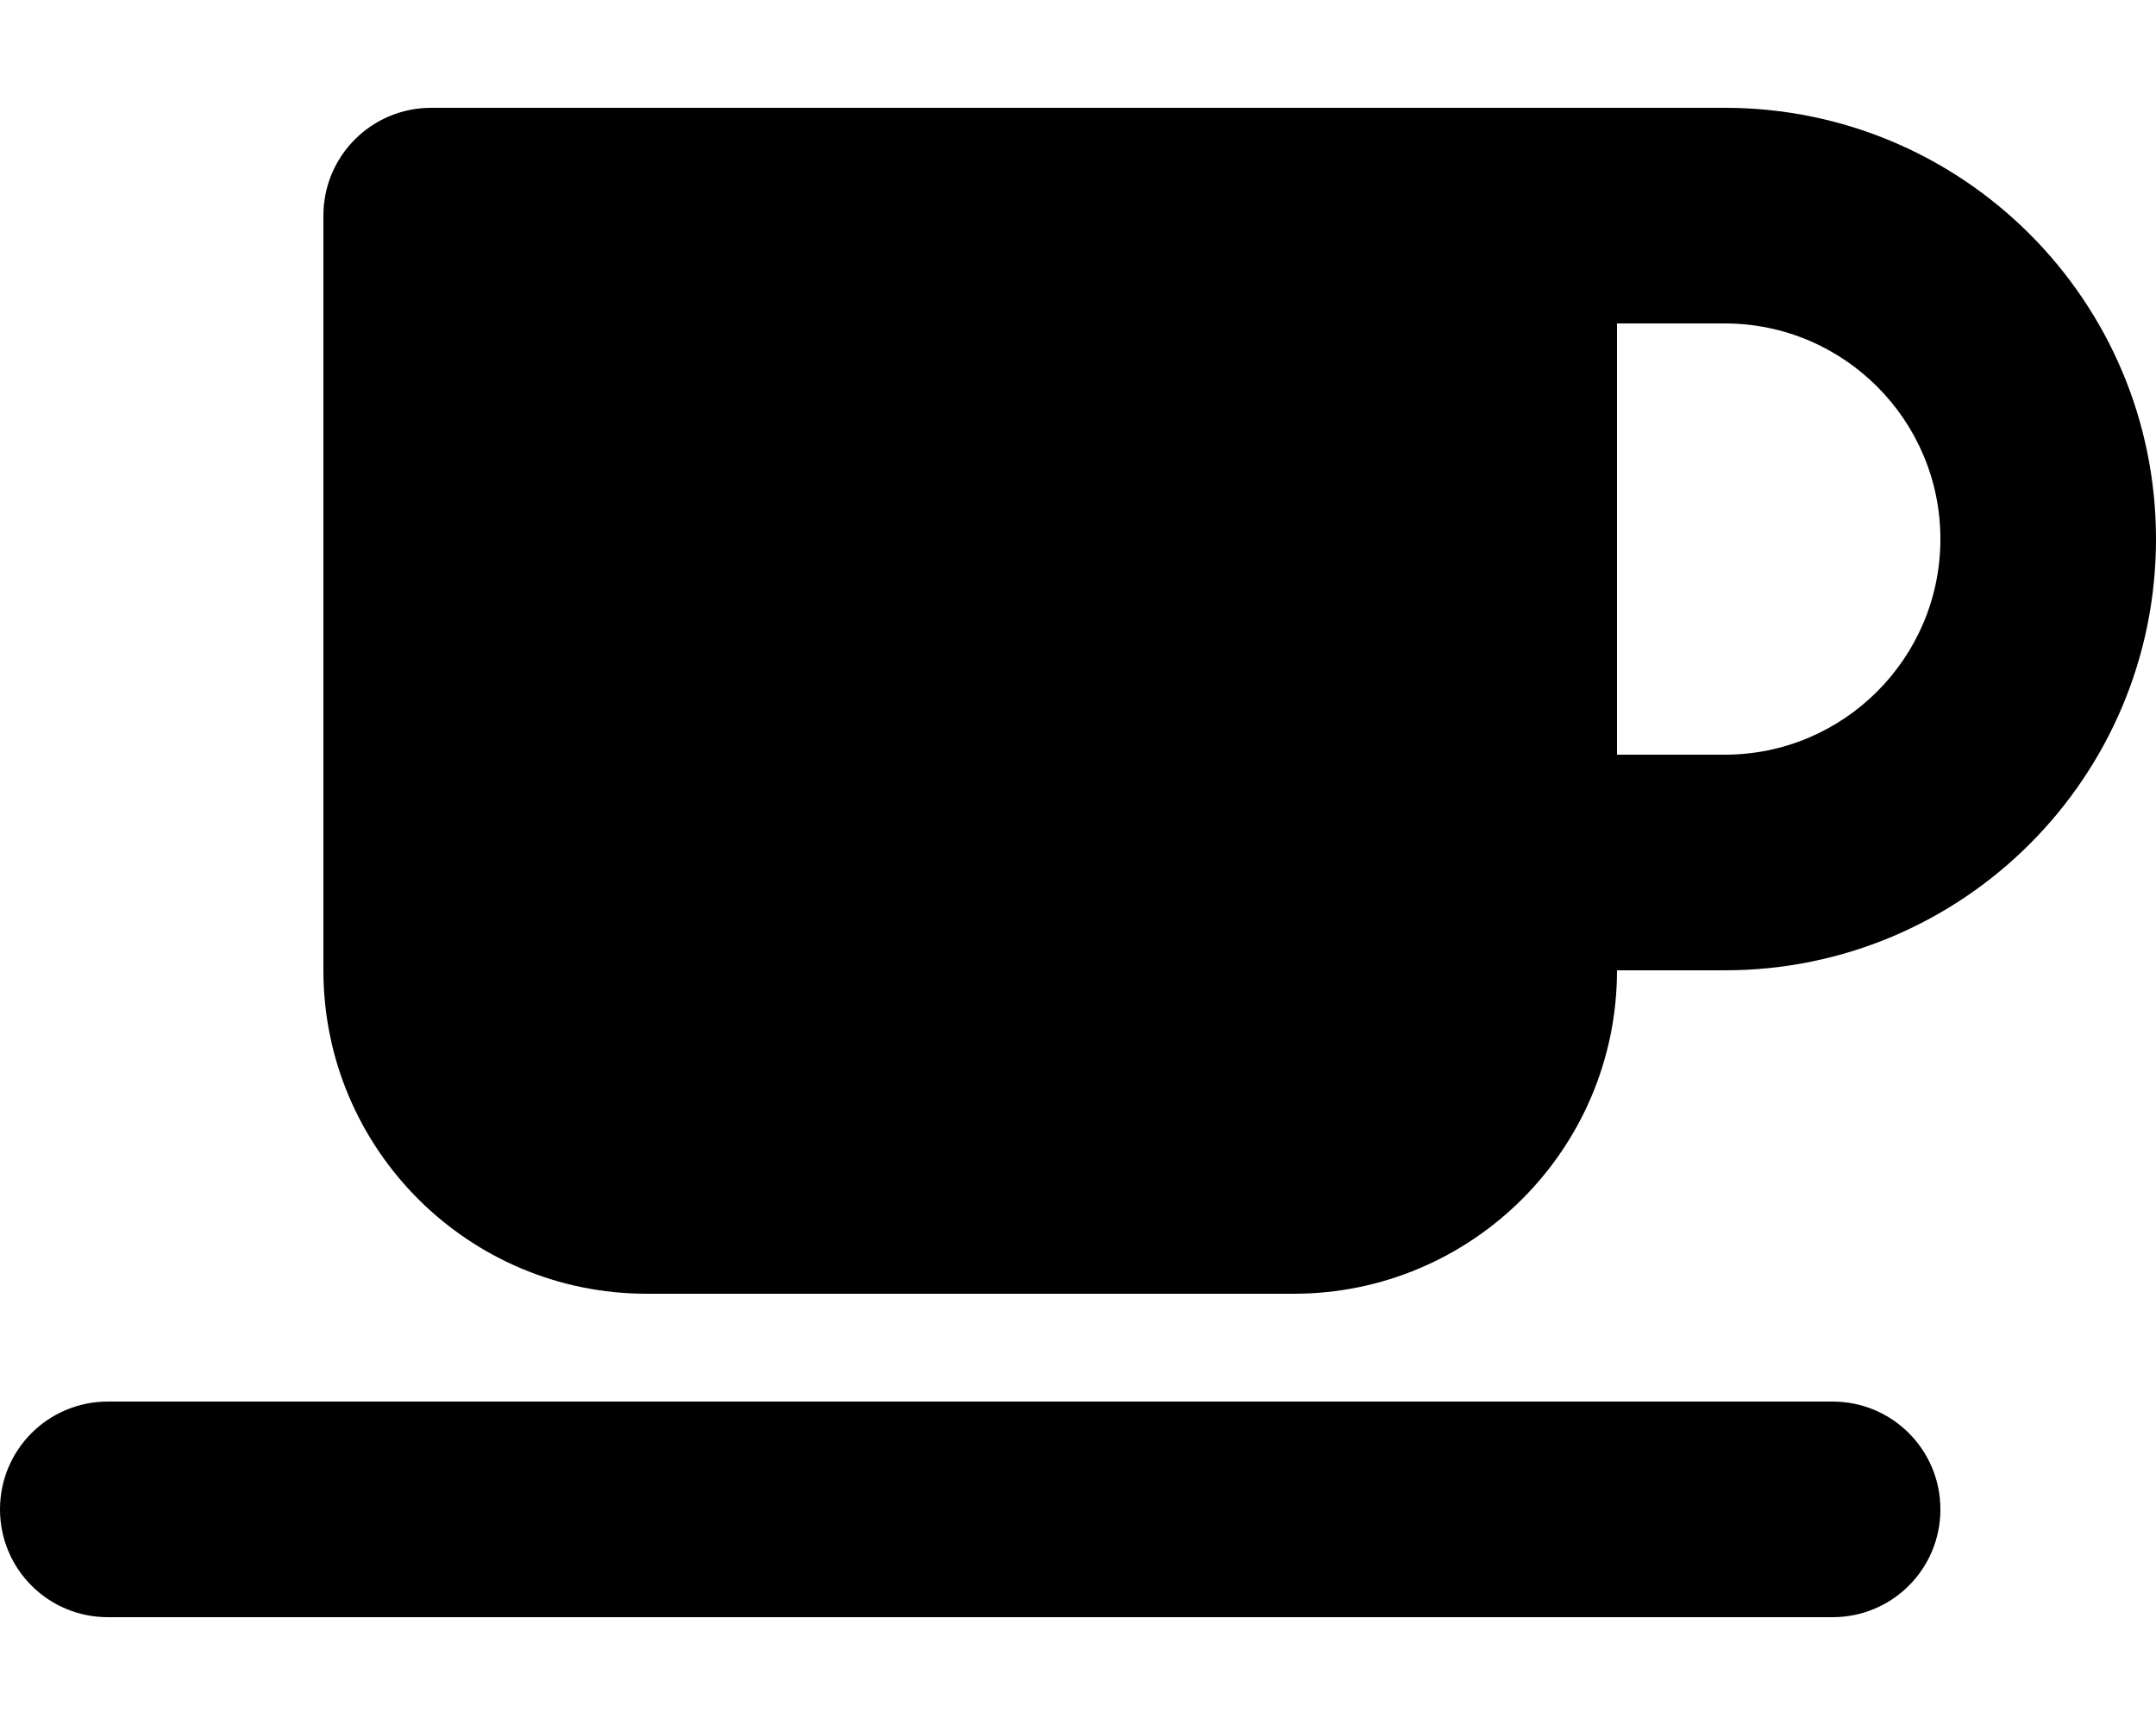
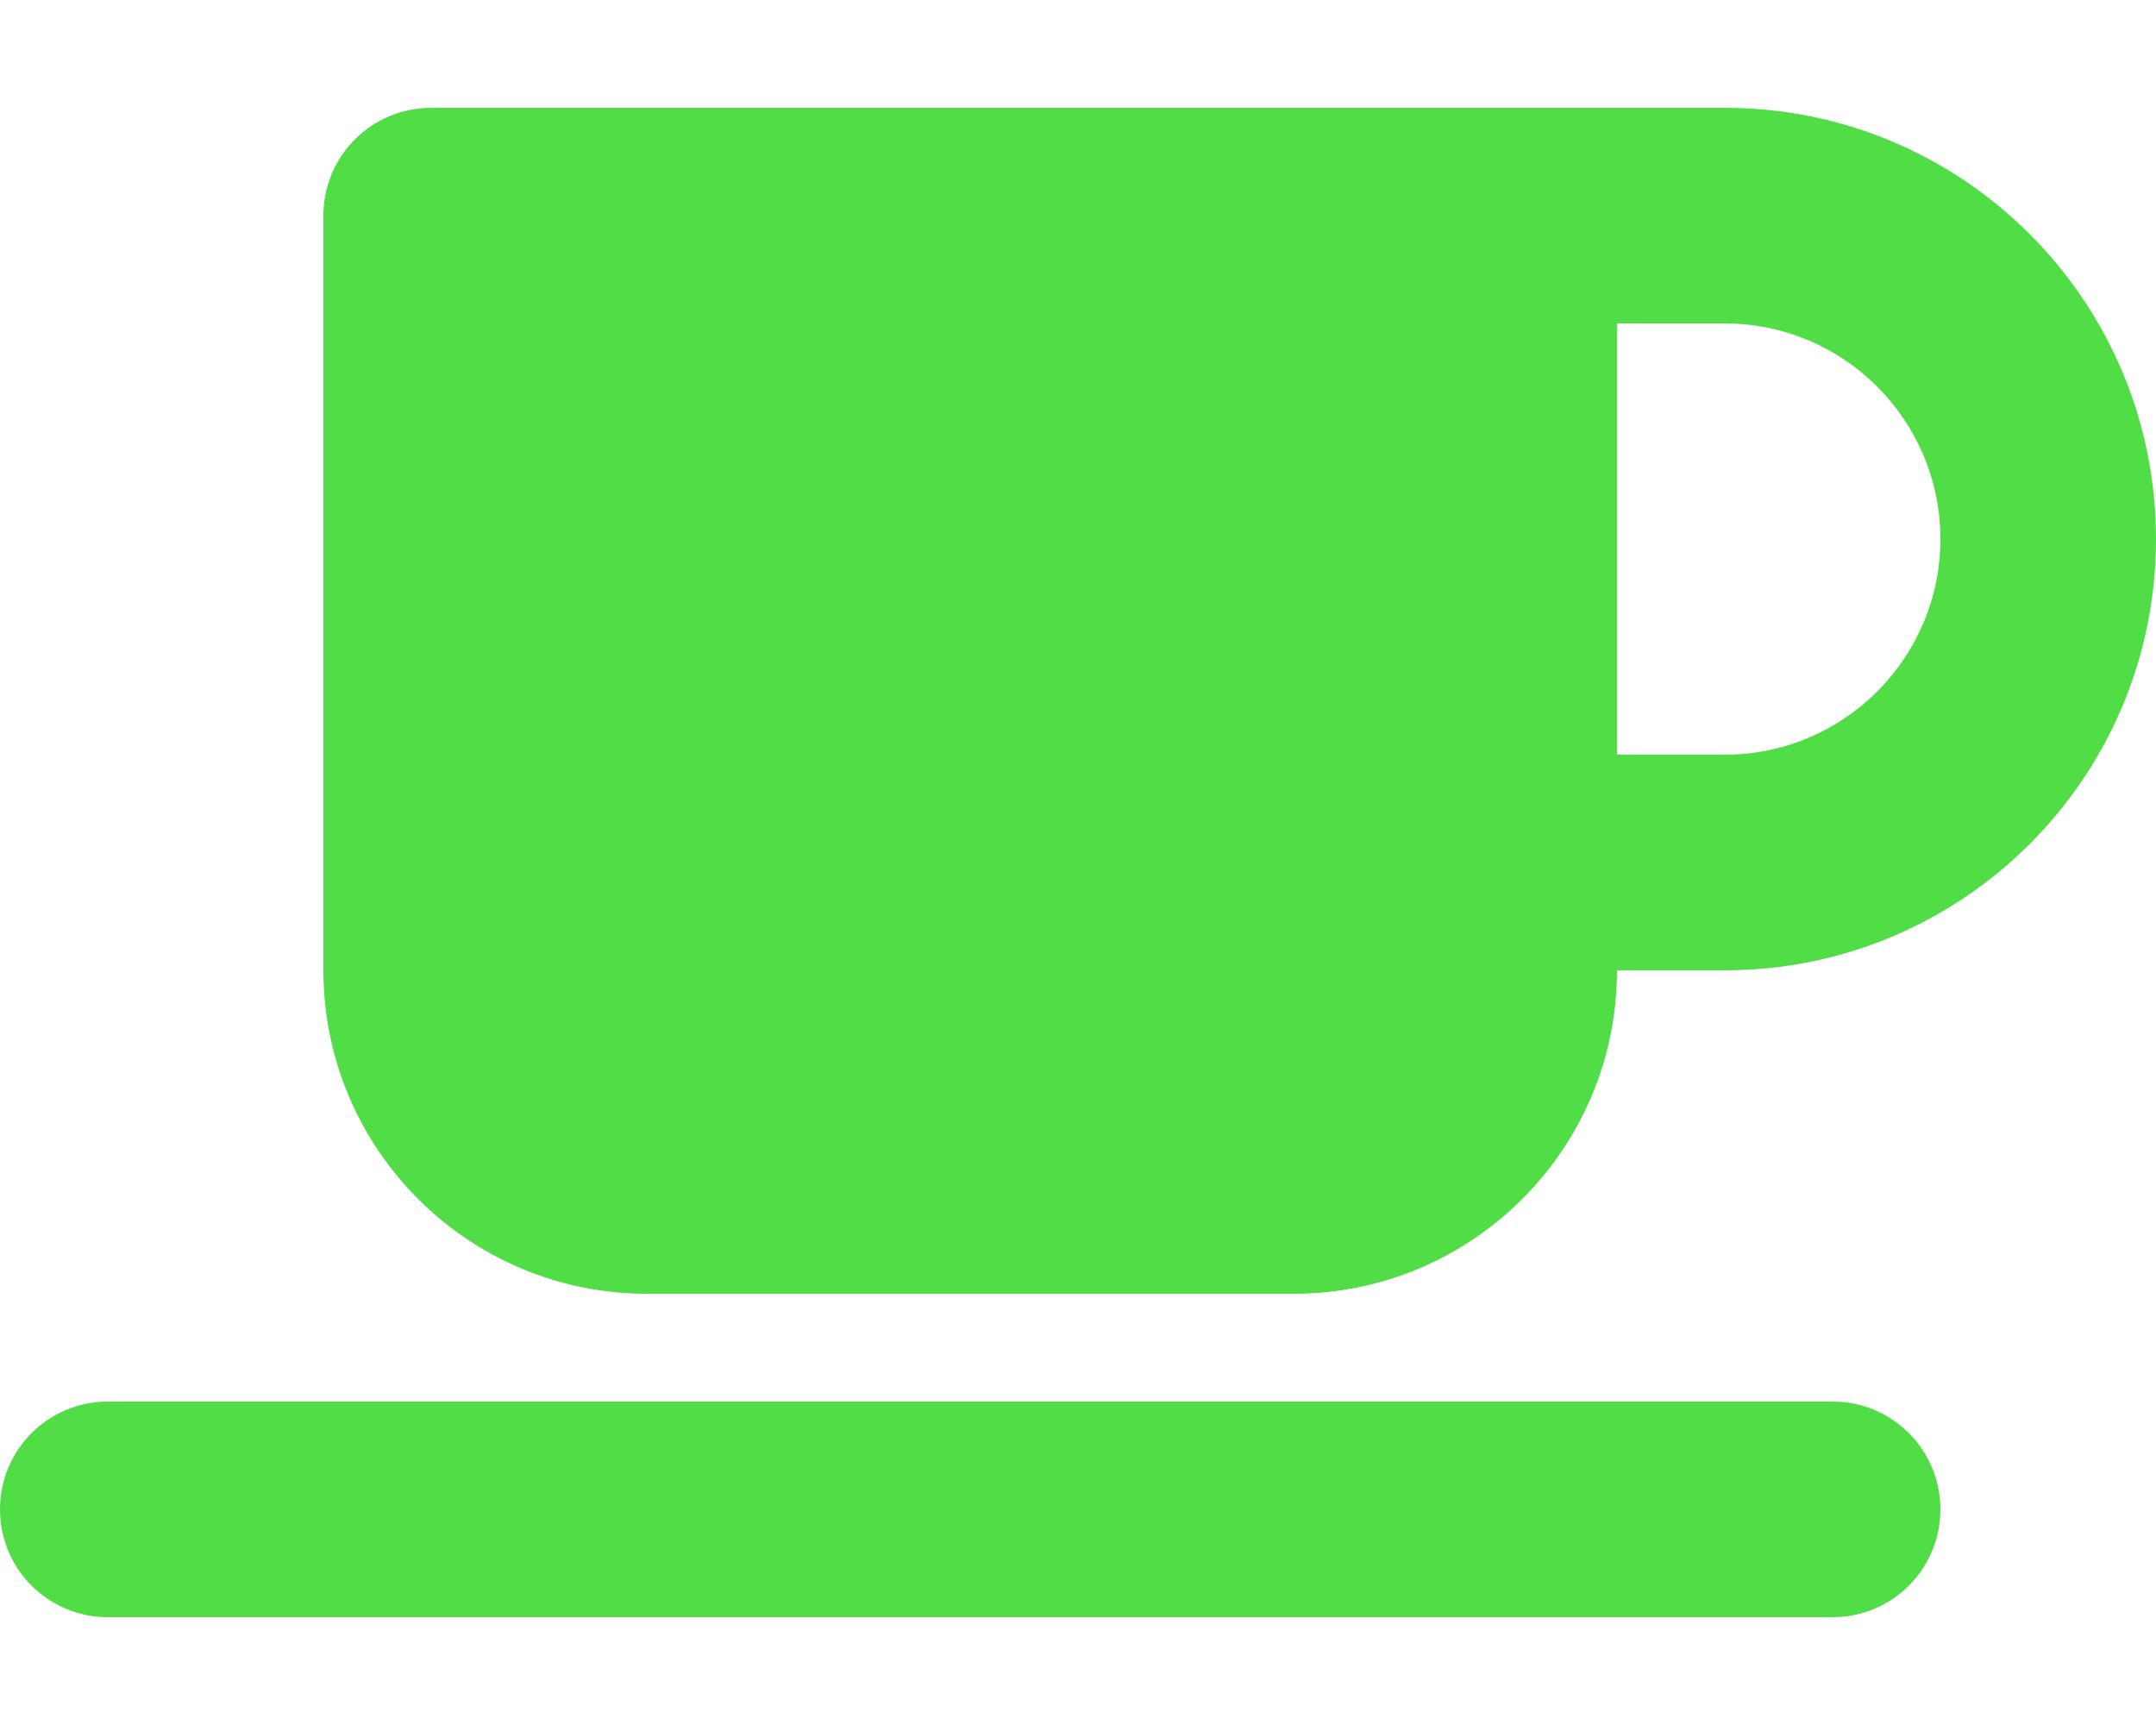
<svg xmlns="http://www.w3.org/2000/svg" viewBox="0 0 640 512">
-   <path d="M96 64c0-17.7 14.3-32 32-32l320 0 64 0c70.7 0 128 57.3 128 128s-57.3 128-128 128l-32 0c0 53-43 96-96 96l-192 0c-53 0-96-43-96-96L96 64zM480 224l32 0c35.3 0 64-28.7 64-64s-28.7-64-64-64l-32 0 0 128zM32 416l512 0c17.7 0 32 14.3 32 32s-14.3 32-32 32L32 480c-17.7 0-32-14.3-32-32s14.3-32 32-32z" />
+   <path fill="#50dd46" d="M96 64c0-17.7 14.3-32 32-32l320 0 64 0c70.7 0 128 57.3 128 128s-57.3 128-128 128l-32 0c0 53-43 96-96 96l-192 0c-53 0-96-43-96-96L96 64zM480 224l32 0c35.3 0 64-28.7 64-64s-28.7-64-64-64l-32 0 0 128zM32 416l512 0c17.7 0 32 14.3 32 32s-14.3 32-32 32L32 480c-17.7 0-32-14.3-32-32s14.3-32 32-32z" />
</svg>
